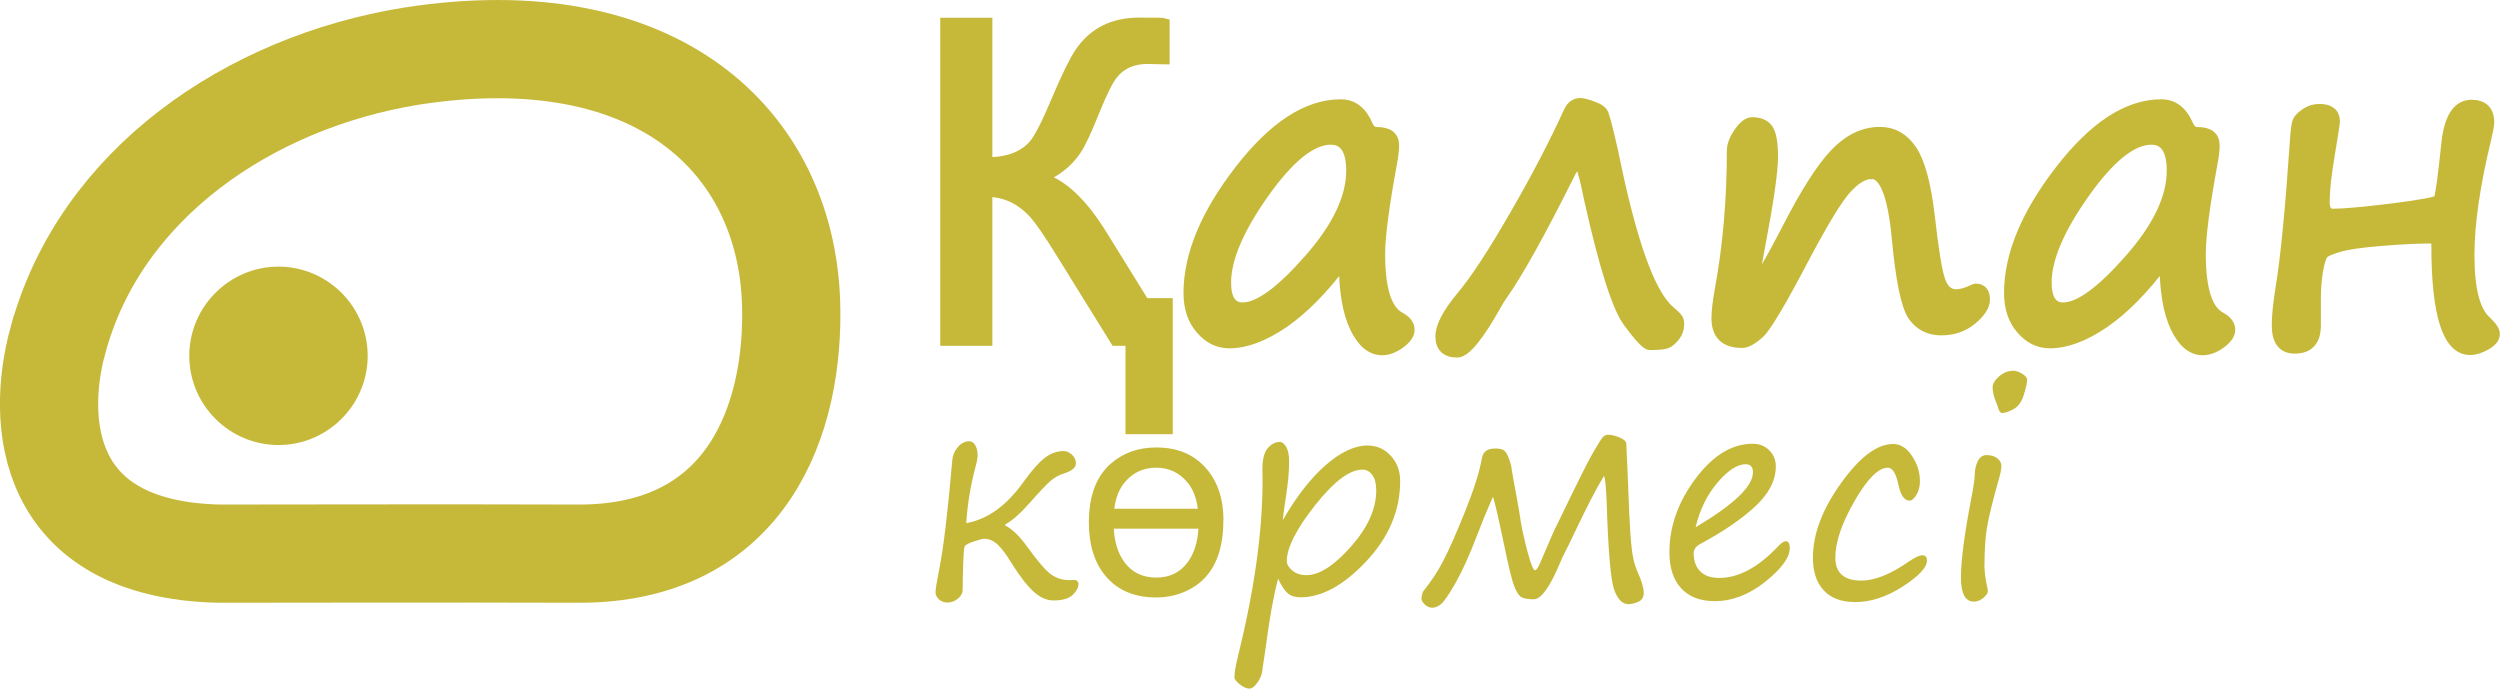
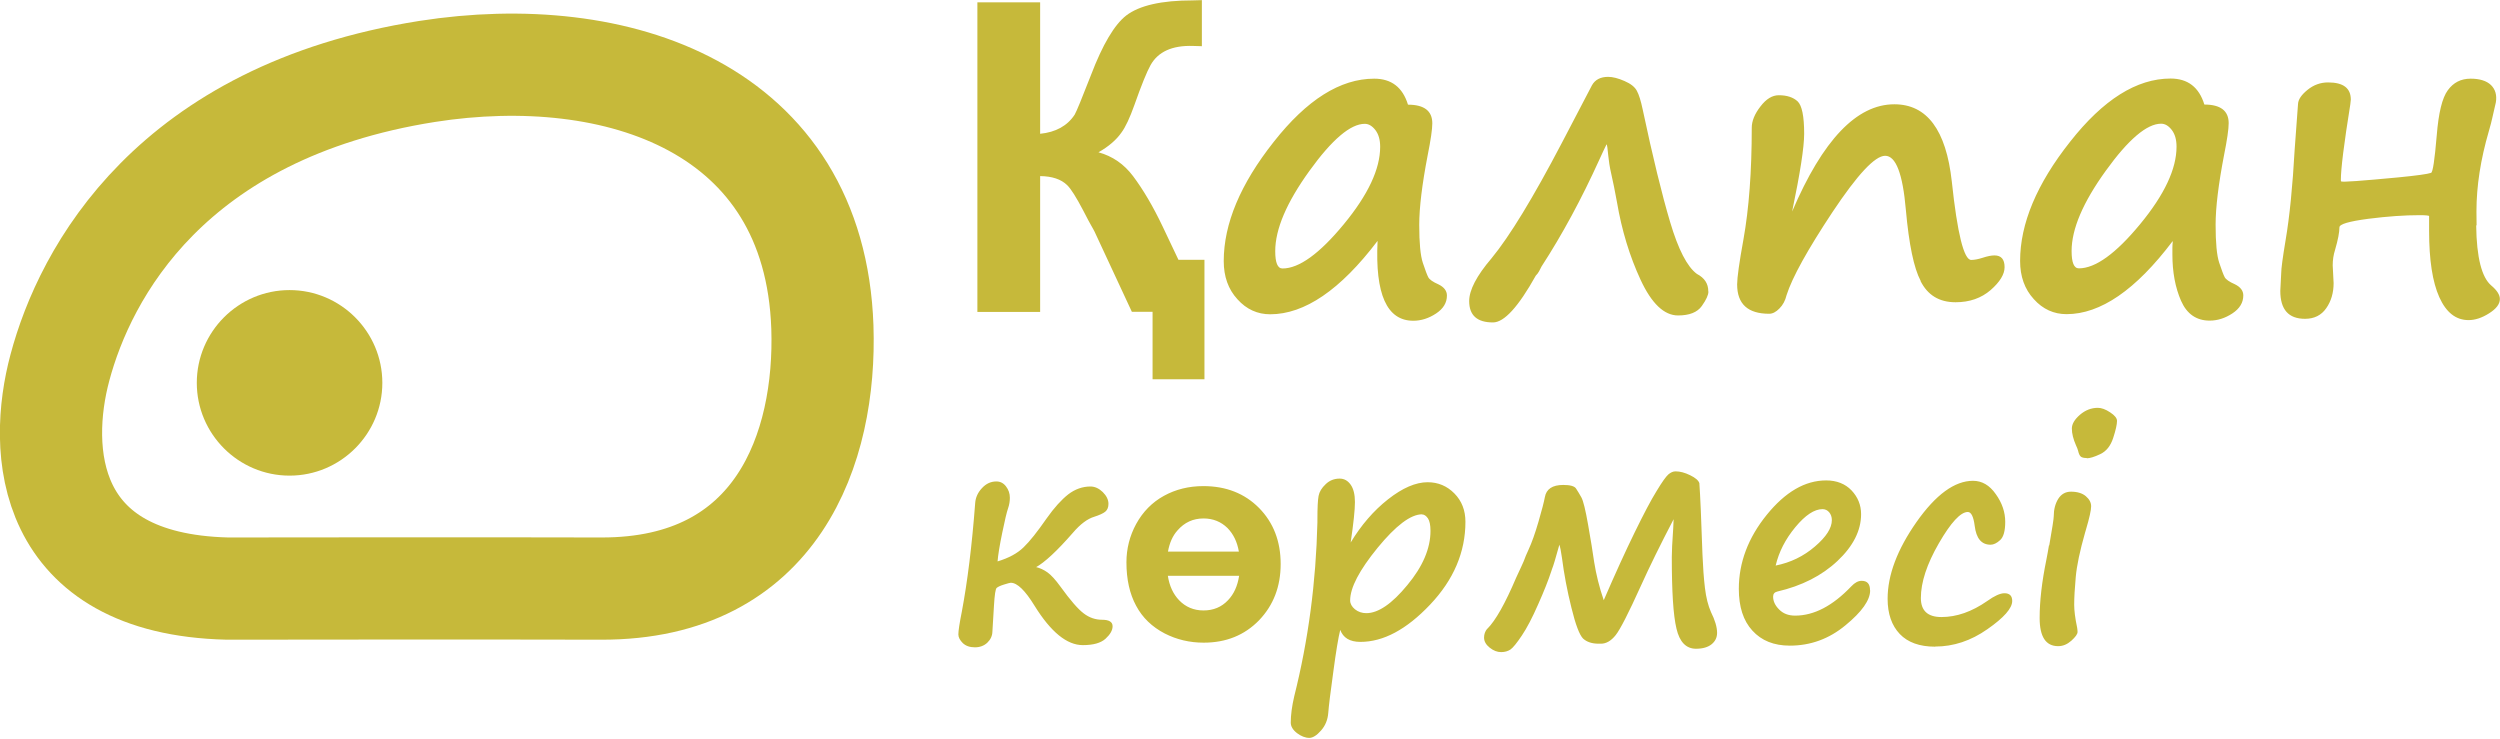
- <svg xmlns="http://www.w3.org/2000/svg" xml:space="preserve" width="19.081mm" height="5.257mm" version="1.1" style="shape-rendering:geometricPrecision; text-rendering:geometricPrecision; image-rendering:optimizeQuality; fill-rule:evenodd; clip-rule:evenodd" viewBox="0 0 216.35 59.6">
+ <svg xmlns="http://www.w3.org/2000/svg" xml:space="preserve" width="18.353mm" height="5.418mm" version="1.1" style="shape-rendering:geometricPrecision; text-rendering:geometricPrecision; image-rendering:optimizeQuality; fill-rule:evenodd; clip-rule:evenodd" viewBox="0 0 193.22 57.04">
  <defs>
    <style type="text/css">
   
-     .str0 {stroke:#C6B93A;stroke-width:8.5;stroke-miterlimit:22.926}
-     .str1 {stroke:#C6B93A;stroke-width:0.86;stroke-miterlimit:22.926}
+     .str0 {stroke:#C6B93A;stroke-width:7.9;stroke-miterlimit:22.926}
    .fil0 {fill:none}
    .fil1 {fill:#C6B93A}
    .fil2 {fill:#C6B93A;fill-rule:nonzero}
   
  </style>
  </defs>
  <g id="Layer_x0020_1">
-     <g id="_1142429032">
+     <g id="_1781559888">
      <g id="atau-belgi.svg">
-         <path class="fil0 str0" d="M4.99 29.52c-1.84,6.82 -1.31,18.02 13.94,18.39 4.95,0 19.33,-0.04 31.13,0 14.65,0.04 18.73,-11.69 18.4,-21.77 -0.49,-13.9 -11.58,-24.61 -32.89,-21.28 -14,2.27 -26.94,11.07 -30.57,24.65z" />
-         <path class="fil1" d="M16.38 30.79c0,-4.25 3.47,-7.72 7.72,-7.72 4.25,0 7.72,3.47 7.72,7.72 0,4.25 -3.47,7.72 -7.72,7.72 -4.25,0 -7.72,-3.47 -7.72,-7.72z" />
+         <path class="fil0 str0" d="M33.02 5.52c-19.83,3.13 -26.44,15.58 -28.39,22.89 -1.7,6.33 -1.22,16.73 12.94,17.08 4.59,0 17.95,-0.03 28.91,0 13.6,0.03 17.39,-10.85 17.08,-20.21 -0.59,-16.99 -15.89,-22.05 -30.54,-19.76z" />
+         <path class="fil1" d="M15.21 29.59c0,-3.95 3.22,-7.17 7.17,-7.17 3.95,0 7.17,3.22 7.17,7.17 0,3.95 -3.22,7.17 -7.17,7.17 -3.95,0 -7.17,-3.22 -7.17,-7.17z" />
      </g>
-       <path class="fil2 str1" d="M101.06 37.14l-3.23 0 0 -7.65 -1.31 0 -4.63 -7.47c-1.15,-1.88 -2.01,-3.11 -2.56,-3.68 -1.12,-1.15 -2.41,-1.73 -3.88,-1.73l0 12.88 -3.65 0 0 -27.53 3.65 0 0 12.07c1.8,0 3.14,-0.51 4.02,-1.54 0.46,-0.54 1.15,-1.9 2.06,-4.08 0.77,-1.81 1.4,-3.09 1.88,-3.83 1.17,-1.75 2.89,-2.63 5.15,-2.63 1.41,0 2.15,0.01 2.23,0.04l0 3.15c-0.16,0 -0.4,-0.01 -0.73,-0.02 -0.32,-0.01 -0.57,-0.02 -0.74,-0.02 -1.29,0 -2.29,0.44 -3,1.33 -0.4,0.49 -0.92,1.53 -1.56,3.11 -0.69,1.74 -1.24,2.91 -1.66,3.52 -0.72,1.04 -1.71,1.81 -2.97,2.33 1.78,0.49 3.53,2.14 5.26,4.93l3.66 5.91 2.01 0 0 10.88 0 0zm15.24 -14.48c-1.75,2.35 -3.49,4.11 -5.2,5.29 -1.72,1.17 -3.28,1.76 -4.71,1.76 -0.96,0 -1.79,-0.4 -2.49,-1.22 -0.71,-0.81 -1.05,-1.86 -1.05,-3.14 0,-3.28 1.47,-6.83 4.41,-10.63 2.94,-3.8 5.86,-5.7 8.77,-5.7 1.05,0 1.83,0.6 2.35,1.8 0.16,0.4 0.42,0.6 0.77,0.6 1,0 1.5,0.38 1.5,1.16 0,0.39 -0.06,0.92 -0.19,1.59 -0.68,3.69 -1.02,6.3 -1.02,7.81 0,3.03 0.57,4.84 1.72,5.45 0.55,0.3 0.83,0.67 0.83,1.11 0,0.39 -0.27,0.78 -0.81,1.18 -0.54,0.39 -1.06,0.59 -1.56,0.59 -0.97,0 -1.76,-0.67 -2.39,-1.99 -0.63,-1.33 -0.94,-3.22 -0.94,-5.66l0 -0.01zm-1.14 -10.57c-1.65,0 -3.58,1.55 -5.77,4.64 -2.19,3.1 -3.28,5.67 -3.28,7.71 0,1.44 0.48,2.16 1.43,2.16 1.38,0 3.29,-1.39 5.73,-4.17 2.44,-2.77 3.66,-5.33 3.66,-7.66 0,-1.79 -0.59,-2.68 -1.76,-2.68l-0 -0zm21.58 2.1c-0.3,-0.01 -0.6,0.28 -0.88,0.87 -2.59,5.19 -4.55,8.69 -5.88,10.55 -0.12,0.16 -0.26,0.4 -0.44,0.71 -1.56,2.79 -2.71,4.19 -3.43,4.19 -0.97,0 -1.46,-0.47 -1.46,-1.41 0,-0.85 0.6,-2 1.82,-3.47 1.17,-1.39 2.72,-3.74 4.63,-7.07 1.92,-3.32 3.46,-6.3 4.66,-8.94 0.22,-0.47 0.56,-0.71 1.01,-0.71 0.19,0 0.53,0.08 1.01,0.26 0.48,0.16 0.79,0.35 0.93,0.55 0.13,0.2 0.44,1.36 0.92,3.49 1.55,7.67 3.17,12.22 4.86,13.65 0.4,0.35 0.64,0.58 0.72,0.71 0.07,0.12 0.11,0.28 0.11,0.49 0,0.39 -0.12,0.74 -0.37,1.06 -0.26,0.32 -0.5,0.52 -0.74,0.61 -0.23,0.09 -0.72,0.13 -1.46,0.13 -0.26,0 -0.88,-0.65 -1.84,-1.95 -0.97,-1.29 -2.09,-4.83 -3.38,-10.59 -0.31,-1.56 -0.58,-2.59 -0.79,-3.12l0 -0zm25.21 0.87c-0.65,0 -1.36,0.42 -2.14,1.27 -0.77,0.85 -1.94,2.76 -3.52,5.73 -2.08,3.98 -3.42,6.24 -4.02,6.79 -0.61,0.55 -1.12,0.83 -1.51,0.83 -1.48,0 -2.22,-0.71 -2.22,-2.14 0,-0.6 0.1,-1.45 0.3,-2.55 0.69,-3.78 1.03,-7.76 1.03,-11.96 0,-0.48 0.21,-1 0.61,-1.59 0.41,-0.58 0.79,-0.87 1.15,-0.87 0.65,0 1.12,0.2 1.39,0.6 0.28,0.4 0.42,1.21 0.42,2.42 0,1.26 -0.38,3.86 -1.13,7.81 -0.25,1.3 -0.38,2.13 -0.38,2.48 0,0.2 0.05,0.3 0.15,0.3 0.19,0 1.06,-1.5 2.61,-4.49 1.56,-3.04 2.93,-5.19 4.11,-6.42 1.18,-1.24 2.48,-1.86 3.89,-1.86 1.13,0 2.05,0.51 2.75,1.54 0.71,1.03 1.22,2.9 1.55,5.61 0.35,3.09 0.66,5.02 0.95,5.77 0.28,0.76 0.73,1.13 1.34,1.13 0.39,0 0.88,-0.13 1.47,-0.41 0.1,-0.05 0.17,-0.08 0.22,-0.08 0.54,0 0.81,0.31 0.81,0.94 0,0.55 -0.37,1.14 -1.11,1.75 -0.74,0.62 -1.63,0.93 -2.67,0.93 -1.06,0 -1.89,-0.42 -2.47,-1.26 -0.58,-0.85 -1.05,-3.1 -1.39,-6.77 -0.35,-3.68 -1.08,-5.52 -2.21,-5.52l0 0zm25.36 7.6c-1.75,2.35 -3.49,4.11 -5.2,5.29 -1.72,1.17 -3.28,1.76 -4.71,1.76 -0.96,0 -1.79,-0.4 -2.49,-1.22 -0.71,-0.81 -1.05,-1.86 -1.05,-3.14 0,-3.28 1.47,-6.83 4.41,-10.63 2.94,-3.8 5.86,-5.7 8.77,-5.7 1.05,0 1.83,0.6 2.35,1.8 0.16,0.4 0.42,0.6 0.77,0.6 1,0 1.5,0.38 1.5,1.16 0,0.39 -0.06,0.92 -0.19,1.59 -0.68,3.69 -1.01,6.3 -1.01,7.81 0,3.03 0.57,4.84 1.72,5.45 0.55,0.3 0.83,0.67 0.83,1.11 0,0.39 -0.27,0.78 -0.81,1.18 -0.54,0.39 -1.06,0.59 -1.56,0.59 -0.97,0 -1.76,-0.67 -2.39,-1.99 -0.63,-1.33 -0.94,-3.22 -0.94,-5.66l-0 -0.01zm-1.14 -10.57c-1.65,0 -3.58,1.55 -5.77,4.64 -2.19,3.1 -3.28,5.67 -3.28,7.71 0,1.44 0.48,2.16 1.43,2.16 1.38,0 3.28,-1.39 5.73,-4.17 2.44,-2.77 3.66,-5.33 3.66,-7.66 0,-1.79 -0.59,-2.68 -1.76,-2.68l-0 -0zm24.87 5.14c0.13,-0.26 0.36,-1.83 0.65,-4.71 0.23,-2.31 0.96,-3.46 2.2,-3.46 1.01,0 1.53,0.51 1.53,1.53 0,0.23 -0.09,0.72 -0.26,1.44 -0.97,3.99 -1.45,7.34 -1.45,10.05 0,2.93 0.48,4.83 1.45,5.69 0.5,0.47 0.75,0.84 0.75,1.13 0,0.35 -0.26,0.67 -0.76,0.96 -0.51,0.29 -0.97,0.43 -1.38,0.43 -1.96,0 -2.93,-3.02 -2.93,-9.05 0,-0.4 -0.16,-0.6 -0.46,-0.6 -1.17,0 -2.61,0.07 -4.31,0.21 -1.7,0.14 -2.92,0.31 -3.65,0.53 -0.74,0.22 -1.19,0.41 -1.35,0.6 -0.17,0.18 -0.32,0.66 -0.46,1.44 -0.13,0.78 -0.19,1.59 -0.19,2.43l0 2.31c0,1.34 -0.62,2.01 -1.84,2.01 -1.03,0 -1.55,-0.67 -1.55,-2.01 0,-0.88 0.12,-1.99 0.34,-3.34 0.41,-2.48 0.83,-6.75 1.24,-12.8 0.05,-0.79 0.12,-1.29 0.21,-1.51 0.08,-0.21 0.31,-0.45 0.69,-0.71 0.37,-0.26 0.77,-0.38 1.21,-0.38 0.9,0 1.35,0.37 1.35,1.11 0,0.12 -0.15,1.05 -0.44,2.82 -0.3,1.76 -0.45,3.13 -0.45,4.11 0,0.69 0.23,1.03 0.71,1.03 0.96,0 2.69,-0.16 5.22,-0.47 2.52,-0.32 3.83,-0.57 3.92,-0.76l-0 -0.01z" />
-       <path class="fil2" d="M83.61 45.27c1.85,-0.32 3.51,-1.52 4.98,-3.59 0.69,-0.96 1.29,-1.64 1.81,-2.05 0.52,-0.4 1.07,-0.6 1.66,-0.6 0.23,0 0.47,0.11 0.7,0.31 0.23,0.21 0.35,0.47 0.35,0.75 0,0.38 -0.36,0.68 -1.09,0.9 -0.38,0.12 -0.74,0.32 -1.08,0.6 -0.34,0.28 -0.97,0.95 -1.91,2.02 -0.74,0.83 -1.4,1.41 -1.98,1.74 -0.06,0.03 -0.08,0.06 -0.08,0.08 0,0.03 0.04,0.06 0.11,0.09 0.57,0.31 1.17,0.9 1.8,1.77 0.92,1.27 1.61,2.08 2.07,2.41 0.46,0.33 0.99,0.5 1.58,0.5l0.39 -0.01c0.27,-0.01 0.41,0.11 0.41,0.36 0,0.3 -0.17,0.61 -0.5,0.93 -0.34,0.32 -0.89,0.48 -1.66,0.48 -0.59,0 -1.17,-0.26 -1.73,-0.77 -0.56,-0.51 -1.2,-1.34 -1.92,-2.49 -0.41,-0.68 -0.8,-1.2 -1.16,-1.55 -0.36,-0.35 -0.76,-0.53 -1.2,-0.53 -0.09,0 -0.38,0.07 -0.87,0.23 -0.49,0.16 -0.76,0.31 -0.81,0.45 -0.06,0.15 -0.1,0.66 -0.13,1.56 -0.02,0.89 -0.04,1.62 -0.04,2.16 0,0.29 -0.13,0.55 -0.41,0.78 -0.28,0.22 -0.57,0.34 -0.89,0.34 -0.33,0 -0.58,-0.1 -0.77,-0.29 -0.19,-0.19 -0.28,-0.39 -0.28,-0.59 0,-0.28 0.11,-0.94 0.32,-1.99 0.38,-1.91 0.75,-5.05 1.13,-9.44 0.03,-0.42 0.19,-0.8 0.48,-1.14 0.29,-0.34 0.62,-0.51 0.99,-0.51 0.21,0 0.37,0.11 0.51,0.33 0.13,0.22 0.21,0.5 0.21,0.84 0,0.28 -0.05,0.59 -0.15,0.94 -0.44,1.62 -0.72,3.27 -0.83,4.96l0.01 0.01zm27 4.8c-0.38,1.41 -0.74,3.38 -1.07,5.92l-0.33 2.21c-0.06,0.31 -0.2,0.62 -0.44,0.93 -0.23,0.31 -0.45,0.46 -0.65,0.46 -0.24,0 -0.51,-0.12 -0.83,-0.37 -0.31,-0.25 -0.46,-0.44 -0.46,-0.59 0,-0.43 0.1,-1.02 0.29,-1.78 1.43,-5.77 2.14,-10.85 2.14,-15.21l-0.01 -0.99c-0.01,-0.84 0.13,-1.46 0.44,-1.84 0.31,-0.38 0.67,-0.57 1.08,-0.57 0.19,0 0.37,0.15 0.54,0.44 0.17,0.29 0.25,0.71 0.25,1.25 0,0.76 -0.07,1.68 -0.23,2.75 -0.21,1.36 -0.31,2.14 -0.32,2.34 1.16,-2.03 2.4,-3.62 3.7,-4.76 1.3,-1.14 2.52,-1.71 3.64,-1.71 0.79,0 1.45,0.29 2,0.88 0.55,0.59 0.82,1.32 0.82,2.2 0,2.55 -0.98,4.86 -2.93,6.94 -1.95,2.08 -3.86,3.12 -5.7,3.12 -0.47,0 -0.83,-0.12 -1.1,-0.35 -0.27,-0.23 -0.55,-0.66 -0.84,-1.28l0 0zm7.28 -9.43c-1.1,0 -2.46,1.03 -4.09,3.09 -1.62,2.06 -2.44,3.67 -2.44,4.82 0,0.28 0.16,0.56 0.48,0.82 0.32,0.27 0.72,0.4 1.22,0.4 1.12,0 2.4,-0.83 3.86,-2.48 1.46,-1.65 2.18,-3.27 2.18,-4.87 0,-0.57 -0.12,-1.01 -0.34,-1.32 -0.23,-0.31 -0.52,-0.46 -0.86,-0.46l-0 0zm20.93 0.53c-0.63,1.01 -1.52,2.73 -2.67,5.16 -0.25,0.55 -0.52,1.07 -0.78,1.58 -0.09,0.16 -0.25,0.53 -0.49,1.09 -0.82,1.9 -1.54,2.86 -2.15,2.86 -0.48,0 -0.84,-0.06 -1.06,-0.18 -0.22,-0.12 -0.43,-0.44 -0.63,-0.96 -0.21,-0.53 -0.5,-1.75 -0.9,-3.69 -0.46,-2.19 -0.77,-3.54 -0.94,-4.05 -0.53,1.2 -1,2.35 -1.42,3.46 -0.62,1.63 -1.23,2.96 -1.81,3.99 -0.58,1.03 -1.01,1.64 -1.27,1.85 -0.26,0.21 -0.5,0.31 -0.74,0.31 -0.24,0 -0.46,-0.09 -0.66,-0.28 -0.2,-0.19 -0.29,-0.37 -0.29,-0.55 0.05,-0.32 0.1,-0.52 0.16,-0.6 0.68,-0.84 1.27,-1.73 1.75,-2.67 0.49,-0.95 1.12,-2.36 1.88,-4.26 0.76,-1.89 1.25,-3.44 1.46,-4.65 0.1,-0.51 0.48,-0.77 1.13,-0.77 0.38,0 0.65,0.06 0.79,0.18 0.14,0.12 0.28,0.35 0.41,0.71 0.13,0.36 0.22,0.68 0.24,0.96 0.05,0.34 0.18,1.08 0.4,2.24 0.2,1.09 0.33,1.85 0.39,2.31 0.11,0.65 0.3,1.5 0.58,2.56 0.28,1.06 0.5,1.58 0.65,1.58 0.11,0 0.27,-0.24 0.47,-0.72l0.98 -2.28c0.18,-0.41 0.37,-0.82 0.58,-1.22l1.34 -2.76c0.74,-1.52 1.3,-2.61 1.7,-3.3 0.39,-0.68 0.66,-1.1 0.79,-1.24 0.13,-0.15 0.29,-0.21 0.46,-0.21 0.29,0 0.63,0.08 1,0.24 0.37,0.16 0.56,0.34 0.57,0.53 0.01,0.2 0.05,1.01 0.11,2.45l0.15 3.66c0.05,1.16 0.12,2.15 0.21,2.97 0.09,0.82 0.26,1.48 0.49,1.98 0.36,0.79 0.55,1.41 0.55,1.85 0,0.37 -0.15,0.63 -0.46,0.77 -0.31,0.14 -0.6,0.21 -0.86,0.21 -0.55,0 -0.96,-0.44 -1.26,-1.31 -0.29,-0.88 -0.5,-3.39 -0.63,-7.52 -0.05,-1.24 -0.12,-2 -0.22,-2.28l0.01 -0zm16.06 6.29c0,0.79 -0.71,1.75 -2.11,2.88 -1.41,1.12 -2.87,1.68 -4.37,1.68 -1.26,0 -2.23,-0.37 -2.91,-1.11 -0.68,-0.74 -1.02,-1.78 -1.02,-3.11 0,-2.24 0.75,-4.36 2.26,-6.38 1.51,-2.02 3.16,-3.02 4.95,-3.02 0.58,0 1.06,0.19 1.44,0.57 0.37,0.38 0.56,0.84 0.56,1.38 0,1.21 -0.59,2.36 -1.77,3.46 -1.18,1.1 -2.76,2.18 -4.73,3.24 -0.41,0.21 -0.61,0.49 -0.61,0.82 0,0.65 0.18,1.17 0.56,1.56 0.38,0.39 0.93,0.58 1.66,0.58 1.68,0 3.4,-0.93 5.14,-2.79 0.26,-0.26 0.46,-0.39 0.59,-0.39 0.25,0 0.37,0.2 0.37,0.6l0 0zm-8.15 -1.83c3.32,-1.97 4.97,-3.55 4.97,-4.75 0,-0.47 -0.21,-0.71 -0.63,-0.71 -0.72,0 -1.53,0.53 -2.43,1.58 -0.9,1.06 -1.54,2.34 -1.9,3.87l-0 0zm13.8 6.47c-1.17,0 -2.08,-0.34 -2.7,-1.01 -0.63,-0.67 -0.94,-1.61 -0.94,-2.83 0,-2.04 0.81,-4.19 2.43,-6.45 1.62,-2.26 3.12,-3.39 4.51,-3.39 0.63,0 1.18,0.34 1.63,1.03 0.46,0.68 0.69,1.41 0.69,2.18 0,0.46 -0.1,0.85 -0.3,1.19 -0.2,0.33 -0.4,0.5 -0.6,0.5 -0.45,0 -0.77,-0.46 -0.96,-1.37 -0.21,-0.98 -0.51,-1.48 -0.92,-1.48 -0.81,0 -1.77,0.96 -2.88,2.89 -1.11,1.93 -1.66,3.56 -1.66,4.89 0,1.33 0.75,1.99 2.26,1.99 1.15,0 2.5,-0.54 4.06,-1.62 0.55,-0.38 0.95,-0.57 1.21,-0.57 0.27,0 0.4,0.15 0.4,0.46 0,0.59 -0.7,1.34 -2.09,2.24 -1.4,0.9 -2.77,1.35 -4.11,1.35l-0 0zm12.74 -16.36c-0.16,0 -0.29,-0.18 -0.38,-0.53 -0.03,-0.11 -0.07,-0.23 -0.13,-0.36 -0.21,-0.5 -0.32,-0.95 -0.32,-1.33 0,-0.31 0.19,-0.63 0.56,-0.95 0.37,-0.32 0.78,-0.49 1.24,-0.49 0.23,0 0.48,0.09 0.77,0.27 0.28,0.18 0.42,0.34 0.42,0.51 0,0.26 -0.1,0.69 -0.29,1.31 -0.19,0.62 -0.5,1.03 -0.91,1.25 -0.42,0.21 -0.74,0.32 -0.96,0.32l0 -0zm-1.54 13.09c0,0.59 0.08,1.26 0.25,2 0.03,0.14 0.05,0.26 0.05,0.35 0,0.15 -0.13,0.32 -0.38,0.55 -0.26,0.22 -0.53,0.33 -0.82,0.33 -0.76,0 -1.13,-0.69 -1.13,-2.08 0,-1.44 0.29,-3.71 0.89,-6.82 0.21,-1.09 0.3,-1.75 0.3,-2 0,-0.49 0.09,-0.91 0.27,-1.26 0.18,-0.35 0.43,-0.52 0.76,-0.52 0.4,0 0.71,0.1 0.94,0.29 0.23,0.19 0.34,0.4 0.34,0.64 0,0.23 -0.05,0.55 -0.16,0.93 -0.58,2.06 -0.95,3.54 -1.09,4.43 -0.14,0.89 -0.21,1.95 -0.21,3.18l-0 -0zm-65.86 -3.8c0,2.9 -0.94,4.87 -2.81,5.91 -0.91,0.51 -1.92,0.76 -3,0.76 -1.89,0 -3.35,-0.62 -4.39,-1.86 -0.96,-1.15 -1.44,-2.7 -1.44,-4.63 0,-2.3 0.64,-4 1.92,-5.11 1.07,-0.92 2.37,-1.38 3.91,-1.38 1.83,0 3.27,0.6 4.32,1.81 1,1.15 1.5,2.65 1.5,4.5l0 0zm-2.21 -1.01c-0.13,-1 -0.46,-1.8 -0.98,-2.37 -0.7,-0.79 -1.57,-1.18 -2.63,-1.18 -1.06,0 -1.94,0.39 -2.64,1.18 -0.52,0.57 -0.85,1.37 -0.98,2.37l7.22 0 0 0zm0.05 1.73l-7.32 0c0.06,1.2 0.38,2.18 0.95,2.94 0.66,0.86 1.56,1.29 2.72,1.29 1.15,0 2.05,-0.43 2.7,-1.3 0.56,-0.75 0.88,-1.72 0.95,-2.92l0 -0z" />
+       <path class="fil2" d="M93.09 29.31l-4.01 0 0 -5.21 -1.6 0 -2.88 -6.19c-0.04,-0.09 -0.14,-0.26 -0.28,-0.51 -0.08,-0.13 -0.28,-0.51 -0.6,-1.13 -0.54,-1.03 -0.95,-1.68 -1.24,-1.96 -0.47,-0.46 -1.17,-0.69 -2.09,-0.7l0 10.5 -4.85 0 0 -23.93 4.85 0 0 10.16c1.2,-0.12 2.1,-0.61 2.67,-1.48 0.14,-0.24 0.56,-1.26 1.26,-3.06 0.9,-2.36 1.81,-3.89 2.72,-4.6 1.02,-0.78 2.73,-1.17 5.15,-1.17 0.11,0 0.34,-0.01 0.7,-0.02l0 3.56 -0.69 -0.02c-1.61,-0.05 -2.7,0.45 -3.28,1.49 -0.28,0.5 -0.7,1.53 -1.25,3.09 -0.35,0.98 -0.68,1.69 -1,2.12 -0.39,0.56 -0.98,1.07 -1.77,1.52 1.09,0.3 1.98,0.92 2.67,1.84 0.78,1.04 1.55,2.34 2.3,3.92l1.21 2.55 2.01 0 0 9.26zm13.37 -10.68c-2.86,3.77 -5.63,5.66 -8.29,5.66 -0.98,0 -1.83,-0.38 -2.53,-1.16 -0.71,-0.77 -1.06,-1.76 -1.06,-2.95 0,-2.89 1.29,-5.96 3.86,-9.21 2.56,-3.26 5.15,-4.89 7.77,-4.89 1.33,0 2.2,0.67 2.61,2.01 1.25,0 1.88,0.48 1.88,1.44 0,0.46 -0.12,1.28 -0.36,2.48 -0.43,2.24 -0.65,4.03 -0.65,5.37 0,1.39 0.09,2.37 0.28,2.94 0.19,0.57 0.33,0.94 0.42,1.11 0.09,0.17 0.35,0.36 0.79,0.55 0.43,0.21 0.65,0.5 0.65,0.86 0,0.56 -0.28,1.02 -0.84,1.39 -0.56,0.37 -1.15,0.56 -1.76,0.56 -2.04,0 -2.96,-2.05 -2.76,-6.15zm-0.98 -9.06c-1.1,0 -2.53,1.21 -4.28,3.64 -1.76,2.44 -2.64,4.5 -2.64,6.2 0,0.89 0.18,1.34 0.56,1.34 1.28,0 2.86,-1.14 4.74,-3.42 1.88,-2.28 2.81,-4.27 2.81,-5.98 0,-0.55 -0.12,-0.97 -0.37,-1.3 -0.25,-0.32 -0.52,-0.48 -0.82,-0.48zm26.56 12.97c0,0.26 -0.17,0.63 -0.51,1.11 -0.35,0.49 -0.96,0.73 -1.84,0.73 -1.07,0 -2.04,-0.92 -2.89,-2.75 -0.85,-1.83 -1.46,-3.84 -1.83,-6.02 -0.13,-0.72 -0.3,-1.58 -0.52,-2.55 -0.04,-0.17 -0.09,-0.51 -0.15,-1.03 -0.05,-0.55 -0.09,-0.84 -0.13,-0.88 -0.17,0.35 -0.36,0.74 -0.56,1.19 -1.37,3.02 -2.86,5.78 -4.47,8.26l-0.19 0.37c-0.07,0.13 -0.16,0.24 -0.25,0.33 -1.35,2.42 -2.45,3.62 -3.31,3.62 -1.23,0 -1.84,-0.55 -1.84,-1.65 0,-0.85 0.57,-1.95 1.73,-3.31 1.4,-1.7 3.21,-4.67 5.44,-8.93l2.32 -4.44c0.24,-0.43 0.66,-0.65 1.25,-0.65 0.36,0 0.78,0.11 1.26,0.32 0.49,0.21 0.81,0.47 0.96,0.76 0.16,0.29 0.31,0.77 0.45,1.44 0.78,3.68 1.49,6.58 2.12,8.7 0.63,2.12 1.32,3.46 2.07,4.01 0.59,0.31 0.88,0.75 0.88,1.34l0 0.02zm16.4 -0.84c-0.52,-0.98 -0.9,-2.81 -1.14,-5.48 -0.24,-2.79 -0.77,-4.18 -1.6,-4.18 -0.79,0 -2.14,1.45 -4.07,4.35 -1.92,2.9 -3.11,5.04 -3.55,6.42 -0.1,0.42 -0.28,0.76 -0.55,1.03 -0.26,0.27 -0.53,0.41 -0.79,0.41 -1.65,0 -2.48,-0.75 -2.48,-2.27 0,-0.51 0.16,-1.68 0.49,-3.49 0.42,-2.35 0.64,-5.22 0.64,-8.62 0,-0.51 0.22,-1.06 0.67,-1.64 0.45,-0.59 0.92,-0.87 1.42,-0.87 0.63,0 1.11,0.16 1.45,0.47 0.34,0.32 0.51,1.15 0.51,2.51 0,1.04 -0.31,3.04 -0.93,6.01 2.36,-5.53 4.99,-8.29 7.9,-8.29 2.52,0 4,1.98 4.44,5.96 0.43,4.05 0.94,6.07 1.5,6.07 0.25,0 0.54,-0.06 0.86,-0.16 0.39,-0.13 0.7,-0.19 0.94,-0.19 0.52,0 0.78,0.3 0.78,0.91 0,0.55 -0.36,1.14 -1.08,1.77 -0.72,0.62 -1.62,0.94 -2.71,0.94 -1.26,0 -2.16,-0.55 -2.71,-1.65l0.02 0zm19.47 -3.05c-2.84,3.76 -5.57,5.63 -8.19,5.63 -0.98,0 -1.83,-0.38 -2.53,-1.16 -0.71,-0.77 -1.06,-1.76 -1.06,-2.95 0,-2.89 1.29,-5.96 3.86,-9.21 2.56,-3.26 5.15,-4.89 7.77,-4.89 1.33,0 2.2,0.67 2.61,2.01 1.25,0 1.88,0.48 1.88,1.44 0,0.46 -0.12,1.28 -0.36,2.48 -0.43,2.24 -0.65,4.03 -0.65,5.37 0,1.39 0.09,2.37 0.28,2.94 0.19,0.57 0.33,0.94 0.42,1.11 0.09,0.17 0.35,0.36 0.79,0.55 0.43,0.21 0.65,0.5 0.65,0.86 0,0.56 -0.28,1.02 -0.84,1.39 -0.56,0.37 -1.15,0.56 -1.76,0.56 -1.02,0 -1.76,-0.51 -2.21,-1.53 -0.45,-1.03 -0.67,-2.22 -0.67,-3.59l0 -0.49c0,-0.16 0.01,-0.33 0.03,-0.51zm-0.88 -9.09c-1.1,0 -2.53,1.21 -4.28,3.64 -1.76,2.44 -2.64,4.5 -2.64,6.2 0,0.89 0.18,1.34 0.56,1.34 1.28,0 2.86,-1.14 4.74,-3.42 1.88,-2.28 2.81,-4.27 2.81,-5.98 0,-0.55 -0.12,-0.97 -0.37,-1.3 -0.25,-0.32 -0.52,-0.48 -0.82,-0.48zm24.35 7.87c0.03,2.48 0.43,4.02 1.17,4.64 0.44,0.37 0.66,0.72 0.66,1.04 0,0.39 -0.28,0.76 -0.84,1.11 -0.55,0.35 -1.08,0.52 -1.58,0.52 -0.98,0 -1.73,-0.59 -2.26,-1.77 -0.53,-1.18 -0.79,-2.89 -0.79,-5.13l0 -1.14c0,-0.04 -0.25,-0.07 -0.73,-0.07 -1.15,0 -2.47,0.09 -3.97,0.28 -1.49,0.2 -2.23,0.41 -2.23,0.66 0,0.38 -0.11,0.96 -0.34,1.75 -0.12,0.38 -0.18,0.77 -0.18,1.19l0.07 1.37c0,0.75 -0.19,1.4 -0.57,1.94 -0.38,0.55 -0.93,0.82 -1.64,0.82 -1.28,0 -1.91,-0.72 -1.91,-2.16l0.07 -1.37c0,-0.33 0.11,-1.18 0.34,-2.55 0.31,-1.82 0.54,-4.15 0.7,-7l0.26 -3.53c0.02,-0.35 0.27,-0.71 0.74,-1.09 0.47,-0.38 1,-0.57 1.58,-0.57 1.18,0 1.76,0.44 1.76,1.33 0,0.01 -0.02,0.13 -0.04,0.37 -0.49,3.05 -0.73,4.99 -0.73,5.84 0,0.07 0.01,0.1 0.02,0.11 0.08,0.07 1.56,-0.04 4.42,-0.31 1.43,-0.14 2.28,-0.26 2.53,-0.35 0.14,-0.04 0.28,-1.01 0.44,-2.89 0.14,-1.74 0.42,-2.91 0.86,-3.5 0.43,-0.59 1.01,-0.89 1.76,-0.89 0.71,0 1.24,0.17 1.58,0.5 0.33,0.33 0.46,0.77 0.37,1.33l-0.28 1.22c-0.04,0.21 -0.13,0.54 -0.26,1 -0.64,2.19 -0.96,4.26 -0.96,6.2l0.01 1.08zm-111.33 26.39c0.33,0.08 0.63,0.22 0.91,0.42 0.28,0.2 0.62,0.57 1.01,1.11 0.75,1.04 1.35,1.73 1.79,2.06 0.43,0.33 0.91,0.49 1.42,0.49 0.54,0 0.81,0.17 0.81,0.5 0,0.32 -0.19,0.64 -0.55,0.97 -0.37,0.33 -0.95,0.49 -1.75,0.49 -1.23,0 -2.47,-1.01 -3.73,-3.04 -0.73,-1.19 -1.34,-1.78 -1.84,-1.78 -0.06,0 -0.24,0.05 -0.53,0.14 -0.29,0.09 -0.47,0.18 -0.56,0.26 -0.09,0.07 -0.16,0.54 -0.21,1.39l-0.12 2c-0.01,0.33 -0.15,0.61 -0.4,0.85 -0.25,0.23 -0.57,0.35 -0.95,0.35 -0.4,0 -0.71,-0.11 -0.94,-0.33 -0.22,-0.22 -0.34,-0.44 -0.34,-0.67 0,-0.27 0.09,-0.87 0.27,-1.77 0.43,-2.29 0.78,-5.08 1.03,-8.38 0.03,-0.42 0.2,-0.81 0.52,-1.15 0.32,-0.35 0.69,-0.52 1.12,-0.52 0.3,0 0.55,0.13 0.74,0.38 0.2,0.26 0.3,0.55 0.3,0.88 0,0.26 -0.04,0.53 -0.13,0.79 -0.11,0.31 -0.26,0.95 -0.46,1.92 -0.2,0.97 -0.32,1.7 -0.36,2.21 0.86,-0.26 1.53,-0.62 2.01,-1.09 0.48,-0.46 1.07,-1.21 1.78,-2.23 0.59,-0.84 1.16,-1.46 1.67,-1.86 0.52,-0.4 1.1,-0.61 1.72,-0.61 0.34,0 0.66,0.15 0.95,0.43 0.29,0.29 0.44,0.59 0.44,0.91 0,0.27 -0.08,0.47 -0.25,0.61 -0.16,0.13 -0.45,0.26 -0.85,0.39 -0.51,0.15 -1.07,0.56 -1.65,1.24 -1.22,1.4 -2.18,2.29 -2.87,2.67zm23.54 4.84c-0.15,0.59 -0.33,1.67 -0.54,3.25 -0.22,1.58 -0.35,2.64 -0.39,3.18 -0.04,0.54 -0.23,1 -0.56,1.37 -0.33,0.38 -0.63,0.56 -0.89,0.57 -0.33,-0 -0.65,-0.13 -0.97,-0.37 -0.32,-0.25 -0.48,-0.52 -0.48,-0.81 0,-0.59 0.09,-1.27 0.27,-2.04 1.09,-4.34 1.68,-8.82 1.79,-13.44l0 -0.22c0,-0.9 0.03,-1.5 0.09,-1.82 0.06,-0.32 0.24,-0.62 0.55,-0.91 0.3,-0.29 0.66,-0.43 1.08,-0.43 0.35,0 0.63,0.16 0.85,0.47 0.22,0.31 0.33,0.76 0.33,1.35 0,0.59 -0.11,1.64 -0.33,3.12 0.81,-1.34 1.77,-2.46 2.89,-3.34 1.12,-0.88 2.14,-1.32 3.06,-1.32 0.81,0 1.5,0.29 2.07,0.87 0.57,0.58 0.85,1.31 0.85,2.19 0,2.34 -0.91,4.48 -2.73,6.4 -1.82,1.92 -3.61,2.88 -5.39,2.88 -0.82,0 -1.34,-0.32 -1.56,-0.94zm6.32 -8.91c-0.88,0 -2.03,0.87 -3.44,2.59 -1.41,1.73 -2.12,3.08 -2.12,4.07 0,0.25 0.13,0.48 0.37,0.68 0.25,0.2 0.55,0.3 0.88,0.3 0.92,0 1.98,-0.72 3.17,-2.17 1.2,-1.44 1.79,-2.84 1.79,-4.19 0,-0.45 -0.07,-0.78 -0.2,-0.97 -0.14,-0.2 -0.29,-0.3 -0.45,-0.3zm5.04 8.85c0.64,-0.64 1.38,-1.95 2.23,-3.95 0.12,-0.27 0.25,-0.55 0.39,-0.84 0.14,-0.29 0.26,-0.58 0.36,-0.86 0.06,-0.14 0.13,-0.29 0.2,-0.45 0.26,-0.56 0.52,-1.29 0.78,-2.19 0.26,-0.89 0.42,-1.52 0.49,-1.89 0.11,-0.62 0.58,-0.94 1.42,-0.94 0.53,0 0.87,0.09 0.99,0.28 0.13,0.19 0.26,0.42 0.41,0.68 0.15,0.27 0.32,0.97 0.52,2.11 0.2,1.14 0.36,2.1 0.47,2.89 0.15,0.94 0.39,1.93 0.74,2.95 0.89,-2.06 1.69,-3.81 2.39,-5.24 0.7,-1.43 1.26,-2.5 1.69,-3.19 0.42,-0.7 0.73,-1.13 0.91,-1.29 0.19,-0.16 0.37,-0.24 0.56,-0.24 0.35,0 0.72,0.1 1.13,0.3 0.41,0.2 0.64,0.4 0.71,0.61 0.07,0.98 0.15,2.81 0.24,5.51 0.04,0.97 0.1,1.82 0.19,2.58 0.09,0.76 0.25,1.38 0.47,1.88 0.31,0.62 0.47,1.16 0.47,1.6 0,0.36 -0.14,0.65 -0.42,0.88 -0.28,0.23 -0.69,0.35 -1.21,0.35 -0.76,0 -1.27,-0.52 -1.51,-1.56 -0.25,-1.04 -0.36,-2.88 -0.36,-5.52 0,-0.39 0.03,-1.14 0.11,-2.24l0.03 -0.69c-1,1.92 -1.85,3.64 -2.54,5.17 -0.94,2.08 -1.59,3.35 -1.94,3.79 -0.35,0.44 -0.73,0.66 -1.14,0.66l-0.17 0c-0.53,0 -0.93,-0.14 -1.21,-0.4 -0.27,-0.27 -0.58,-1.07 -0.9,-2.39 -0.33,-1.32 -0.57,-2.61 -0.73,-3.85 -0.07,-0.51 -0.14,-0.84 -0.2,-1.01 -0.29,1.04 -0.47,1.66 -0.56,1.86 -0.01,0.03 -0.04,0.1 -0.07,0.21 -0.22,0.67 -0.55,1.51 -1.01,2.54 -0.45,1.03 -0.87,1.83 -1.26,2.41 -0.39,0.58 -0.68,0.94 -0.88,1.08 -0.2,0.13 -0.44,0.2 -0.72,0.2 -0.3,0 -0.59,-0.11 -0.88,-0.34 -0.29,-0.23 -0.44,-0.49 -0.44,-0.78 0,-0.26 0.08,-0.48 0.23,-0.67l0.02 -0.02zm29.59 -2.97c0,0.75 -0.64,1.66 -1.91,2.7 -1.27,1.05 -2.7,1.57 -4.3,1.57 -1.23,0 -2.19,-0.39 -2.89,-1.16 -0.71,-0.77 -1.05,-1.85 -1.05,-3.23 0,-2.03 0.72,-3.94 2.15,-5.71 1.44,-1.78 2.97,-2.67 4.6,-2.67 0.81,0 1.47,0.26 1.96,0.77 0.49,0.52 0.74,1.13 0.74,1.84 0,1.26 -0.61,2.47 -1.82,3.61 -1.21,1.14 -2.76,1.93 -4.66,2.37 -0.21,0.05 -0.32,0.18 -0.32,0.39 0,0.35 0.15,0.68 0.46,0.99 0.31,0.32 0.72,0.48 1.24,0.48 1.46,0 2.9,-0.75 4.34,-2.26 0.27,-0.29 0.54,-0.43 0.8,-0.43 0.44,0 0.65,0.24 0.65,0.73zm-7.3 -1.92c1.15,-0.23 2.16,-0.72 3.03,-1.47 0.88,-0.75 1.31,-1.43 1.31,-2.04 0,-0.24 -0.07,-0.44 -0.2,-0.6 -0.13,-0.16 -0.31,-0.25 -0.52,-0.25 -0.63,0 -1.33,0.46 -2.1,1.39 -0.77,0.93 -1.27,1.91 -1.52,2.96zm12.32 6.27c-1.2,0 -2.11,-0.33 -2.73,-0.98 -0.62,-0.65 -0.94,-1.56 -0.94,-2.72 0,-1.83 0.74,-3.8 2.23,-5.93 1.49,-2.12 2.95,-3.19 4.37,-3.19 0.69,0 1.28,0.34 1.76,1.03 0.49,0.68 0.73,1.4 0.73,2.14 0,0.7 -0.13,1.17 -0.39,1.41 -0.26,0.24 -0.51,0.36 -0.74,0.36 -0.71,0 -1.11,-0.49 -1.23,-1.46 -0.09,-0.71 -0.27,-1.07 -0.53,-1.07 -0.56,0 -1.31,0.81 -2.24,2.42 -0.93,1.61 -1.39,3.02 -1.39,4.23 0,0.98 0.53,1.47 1.59,1.47 1.17,0 2.35,-0.41 3.54,-1.24 0.56,-0.4 1,-0.6 1.33,-0.6 0.4,0 0.6,0.2 0.6,0.6 0,0.56 -0.64,1.29 -1.92,2.18 -1.28,0.9 -2.63,1.34 -4.03,1.34zm11.72 -14.58c-0.22,0 -0.38,-0.04 -0.46,-0.11 -0.09,-0.08 -0.16,-0.23 -0.21,-0.46 -0.03,-0.12 -0.09,-0.26 -0.16,-0.41 -0.21,-0.48 -0.32,-0.91 -0.32,-1.3 0,-0.35 0.21,-0.7 0.62,-1.06 0.42,-0.36 0.88,-0.54 1.39,-0.54 0.27,0 0.59,0.11 0.95,0.35 0.35,0.23 0.53,0.45 0.53,0.66 0,0.27 -0.1,0.72 -0.3,1.33 -0.2,0.61 -0.53,1.02 -1,1.24 -0.46,0.22 -0.81,0.32 -1.04,0.32zm-2.9 6.76l0 0.01c0.23,-1.32 0.35,-2.08 0.35,-2.27 0,-0.53 0.12,-0.98 0.35,-1.35 0.23,-0.36 0.56,-0.55 0.98,-0.55 0.49,0 0.88,0.12 1.15,0.35 0.27,0.23 0.41,0.49 0.41,0.78 0,0.29 -0.13,0.89 -0.4,1.8l-0.07 0.24c-0.4,1.4 -0.64,2.54 -0.72,3.43 -0.08,0.88 -0.12,1.6 -0.12,2.14 0,0.44 0.07,1.03 0.23,1.78 0.02,0.13 0.03,0.24 0.03,0.32 0,0.17 -0.16,0.39 -0.48,0.68 -0.32,0.28 -0.65,0.42 -1.02,0.42 -0.95,0 -1.43,-0.72 -1.43,-2.18 0,-1.29 0.17,-2.79 0.52,-4.5 0.08,-0.39 0.14,-0.76 0.2,-1.11zm-59.4 1.43c0,1.75 -0.56,3.19 -1.67,4.35 -1.12,1.15 -2.54,1.73 -4.28,1.73 -1.09,0 -2.09,-0.24 -3.01,-0.71 -0.98,-0.51 -1.72,-1.22 -2.21,-2.14 -0.5,-0.92 -0.75,-2.04 -0.75,-3.36 0,-1.05 0.25,-2.04 0.75,-2.96 0.52,-0.95 1.24,-1.68 2.15,-2.18 0.91,-0.5 1.92,-0.75 3.05,-0.75 1.76,0 3.19,0.57 4.3,1.69 1.11,1.13 1.67,2.57 1.67,4.33zm-3.23 -0.96c-0.13,-0.75 -0.42,-1.35 -0.88,-1.82 -0.5,-0.49 -1.12,-0.74 -1.85,-0.74 -0.8,0 -1.47,0.3 -2.01,0.92 -0.38,0.42 -0.62,0.97 -0.74,1.64l5.48 0zm0.01 1.87l-5.5 0c0.12,0.78 0.41,1.41 0.87,1.89 0.5,0.52 1.13,0.79 1.89,0.79 0.76,0 1.39,-0.26 1.89,-0.79 0.46,-0.48 0.74,-1.11 0.86,-1.89z" />
    </g>
  </g>
</svg>
